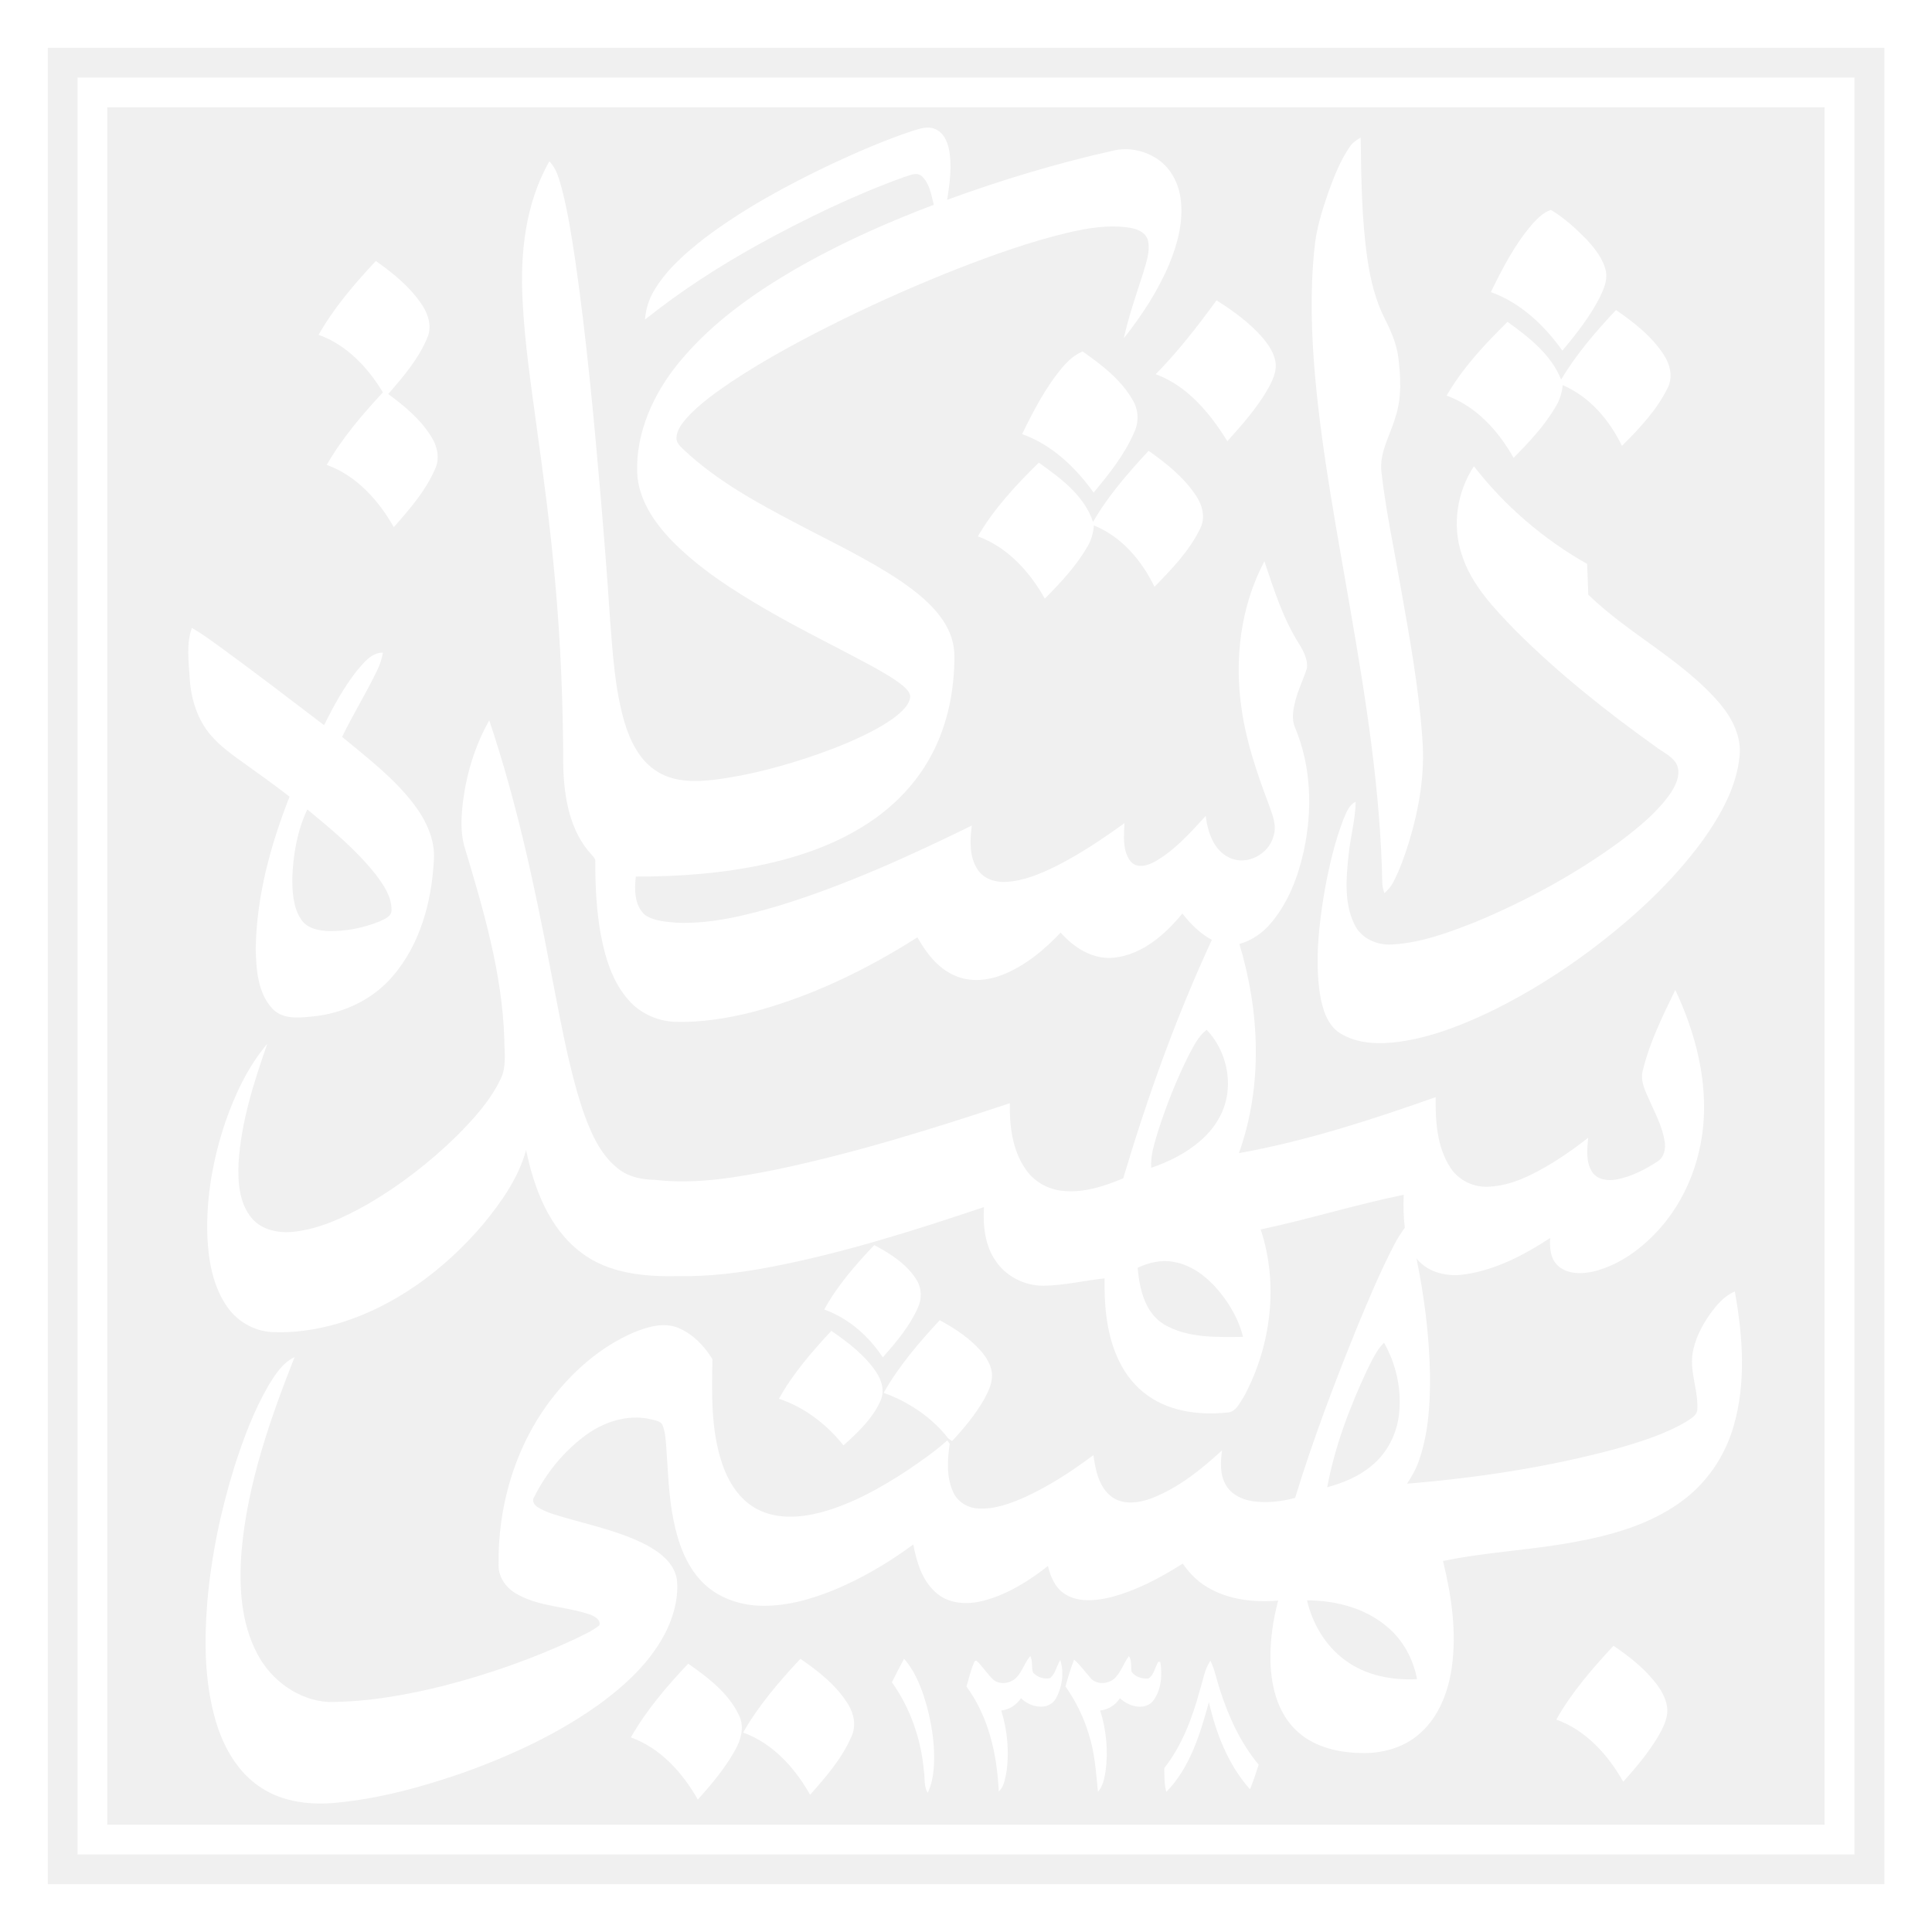
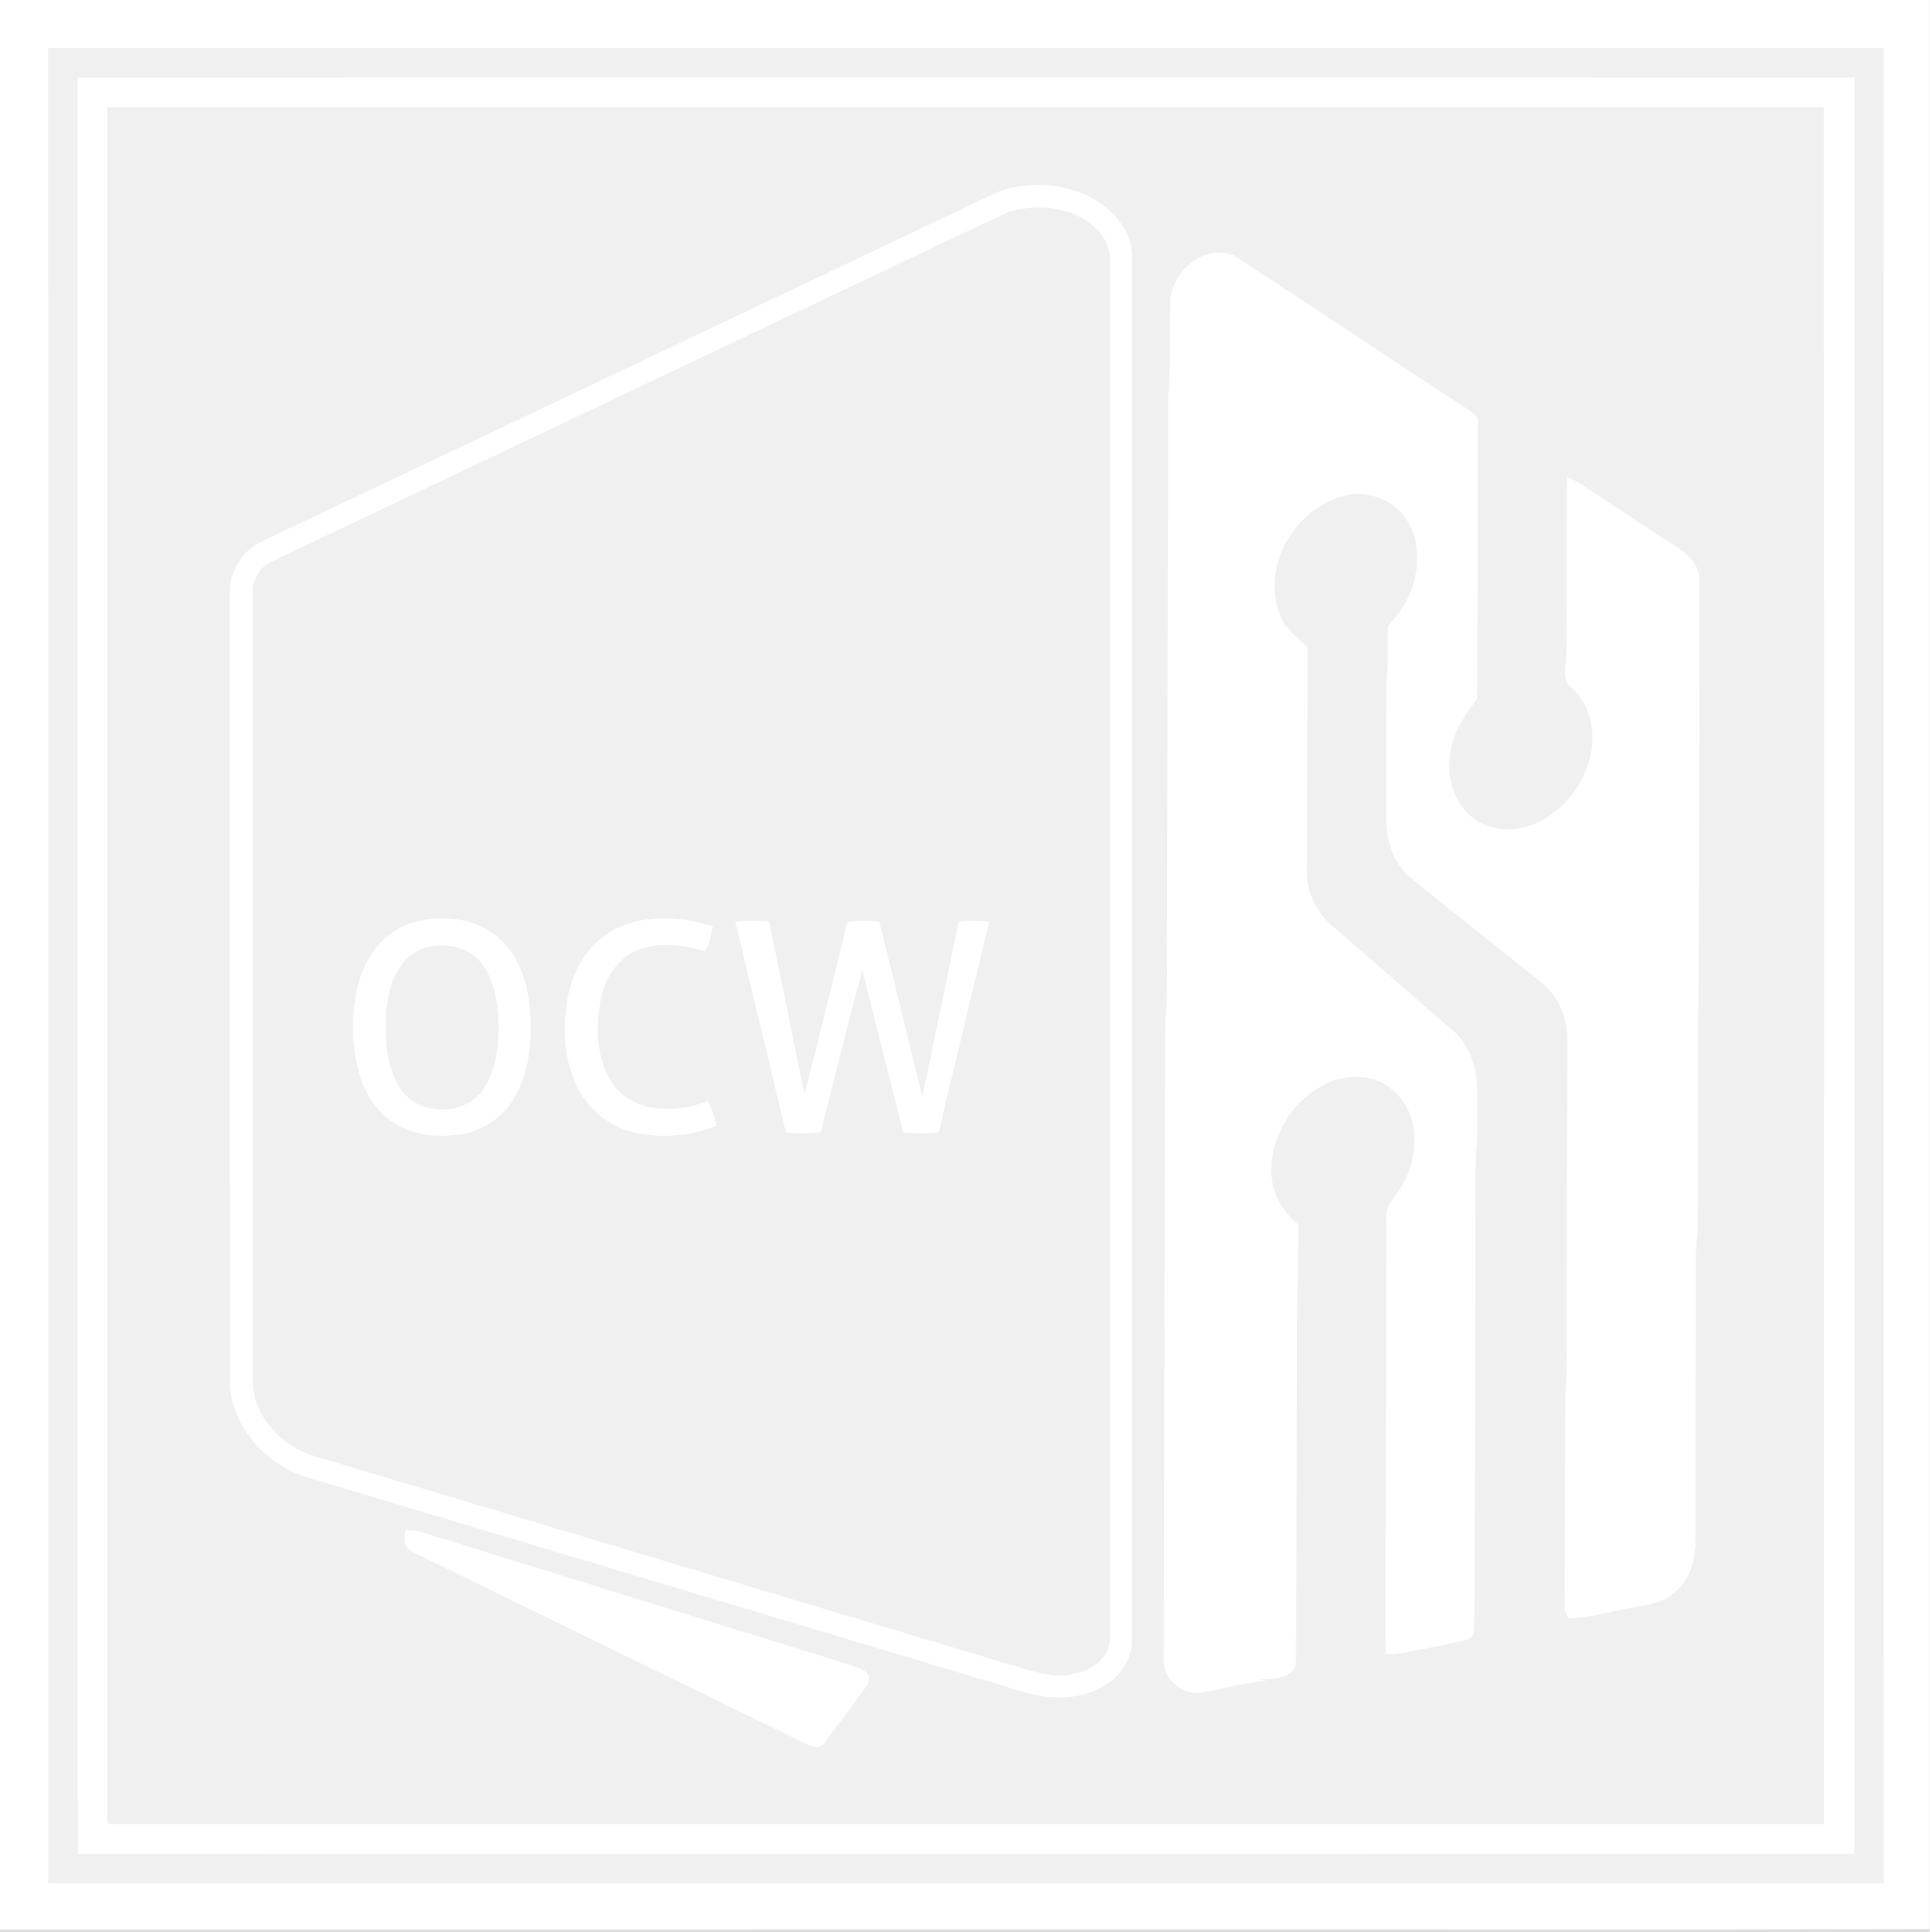
- <svg xmlns="http://www.w3.org/2000/svg" viewBox="0 0 1024 1024" version="1.1">
-   <g id="#ffff">
-     <path fill="#ffffff" opacity="1.00" d=" M 0.00 0.00 L 1024.00 0.00 L 1024.00 1024.00 L 0.00 1024.00 L 0.00 0.00 M 25.35 25.35 C 25.35 349.78 25.34 674.22 25.35 998.65 C 349.82 998.66 674.30 998.65 998.78 998.66 C 998.78 674.22 998.78 349.78 998.78 25.34 C 674.30 25.35 349.82 25.34 25.35 25.35 Z" />
-     <path fill="#ffffff" opacity="1.00" d=" M 41.09 41.09 C 355.03 41.09 668.97 41.09 982.91 41.09 C 982.91 355.03 982.91 668.97 982.91 982.91 C 668.97 982.91 355.03 982.91 41.09 982.91 C 41.08 668.97 41.09 355.03 41.09 41.09 M 56.84 56.84 C 56.83 360.28 56.83 663.72 56.84 967.16 C 360.24 967.17 663.63 967.17 967.03 967.16 C 967.04 663.72 967.04 360.28 967.03 56.84 C 663.63 56.83 360.24 56.83 56.84 56.84 Z" />
-     <path fill="#ffffff" opacity="1.00" d=" M 483.36 69.47 C 487.31 68.26 491.67 66.64 495.70 68.43 C 499.97 70.16 502.07 74.75 502.94 78.99 C 504.70 87.90 503.39 97.03 502.04 105.89 C 530.71 95.44 559.99 86.55 589.79 79.90 C 598.09 77.78 607.23 79.85 614.16 84.78 C 620.96 89.65 624.90 97.73 625.83 105.92 C 627.24 117.54 624.17 129.18 619.78 139.86 C 613.78 154.13 605.21 167.19 595.64 179.31 C 598.22 167.57 602.20 156.21 605.88 144.79 C 607.49 139.17 609.78 133.26 608.43 127.36 C 607.32 123.30 603.03 121.45 599.24 120.78 C 588.00 118.92 576.56 120.82 565.60 123.42 C 545.73 128.18 526.46 135.08 507.44 142.47 C 486.95 150.54 466.79 159.43 447.01 169.11 C 426.59 179.17 406.43 189.89 387.44 202.49 C 379.23 208.10 371.00 213.88 364.24 221.23 C 361.56 224.29 358.75 227.78 358.53 232.02 C 358.41 234.79 360.72 236.68 362.50 238.46 C 379.99 254.88 401.24 266.47 422.35 277.53 C 440.79 287.29 459.78 296.19 477.17 307.82 C 485.91 313.84 494.53 320.58 500.32 329.62 C 503.65 334.79 505.75 340.82 505.83 347.00 C 506.05 366.67 501.80 386.69 491.71 403.71 C 483.87 417.06 472.59 428.22 459.64 436.63 C 443.62 447.06 425.36 453.58 406.79 457.77 C 383.91 462.86 360.40 464.65 337.00 464.59 C 336.24 471.55 336.18 480.04 341.94 485.01 C 346.93 488.30 353.23 488.56 359.01 489.09 C 377.38 489.72 395.44 485.16 412.93 480.02 C 448.24 469.14 481.95 453.79 515.07 437.57 C 514.06 445.38 513.65 454.08 518.20 460.94 C 521.36 465.76 527.40 467.70 532.95 467.43 C 542.52 467.00 551.49 463.12 559.97 458.97 C 572.66 452.55 584.48 444.58 595.99 436.28 C 595.70 443.09 594.81 450.98 599.34 456.69 C 602.78 460.55 608.53 458.70 612.39 456.52 C 622.83 450.44 630.99 441.30 639.03 432.46 C 640.12 440.92 643.17 450.52 651.44 454.51 C 660.69 459.13 672.67 452.79 675.03 442.97 C 676.93 437.09 674.15 431.23 672.25 425.75 C 666.18 409.60 660.54 393.14 658.11 376.00 C 654.15 349.49 657.48 321.33 670.16 297.51 C 675.22 312.54 680.02 327.92 688.62 341.39 C 690.92 345.16 693.15 349.48 692.74 354.02 C 690.94 359.90 688.05 365.43 686.57 371.43 C 685.41 375.96 684.45 380.96 686.33 385.44 C 695.03 406.04 695.71 429.38 691.03 451.06 C 687.99 464.66 682.91 478.20 673.86 488.99 C 669.45 494.33 663.60 498.48 656.89 500.32 C 667.74 536.15 669.37 575.61 656.66 611.19 C 692.30 604.79 726.84 593.54 760.92 581.51 C 760.78 594.31 761.58 608.07 768.86 619.06 C 773.21 625.68 781.16 629.44 789.03 628.98 C 801.42 628.43 812.72 622.45 823.12 616.17 C 829.58 612.16 835.78 607.74 841.76 603.04 C 841.23 609.06 840.41 615.79 843.88 621.15 C 846.67 625.38 852.35 626.03 856.96 625.11 C 864.74 623.59 871.96 619.90 878.54 615.58 C 882.04 613.40 882.95 608.90 882.32 605.08 C 881.14 597.22 877.30 590.14 874.13 582.95 C 871.88 577.98 869.17 572.57 870.81 566.99 C 874.45 552.15 881.32 538.37 887.94 524.69 C 896.51 542.96 902.48 562.74 903.12 583.03 C 904.09 607.49 896.20 632.53 879.88 650.98 C 870.59 661.45 858.78 670.31 845.05 673.81 C 838.52 675.35 830.56 675.58 825.43 670.56 C 821.63 666.83 821.34 661.16 821.62 656.17 C 808.01 665.06 793.14 672.88 776.90 675.37 C 767.51 676.91 756.91 674.77 750.77 666.98 C 754.89 687.06 757.49 707.50 757.92 728.01 C 758.08 743.18 757.27 758.66 752.42 773.15 C 750.92 777.89 748.50 782.24 745.77 786.38 C 782.96 783.30 820.06 777.74 856.13 768.02 C 868.99 764.36 881.98 760.39 893.60 753.60 C 896.05 751.95 899.41 750.34 899.62 746.99 C 900.15 737.23 895.78 727.80 897.01 718.01 C 898.12 710.12 901.86 702.84 906.41 696.39 C 909.91 691.64 913.88 686.82 919.49 684.52 C 923.71 708.05 925.61 732.79 918.81 756.03 C 914.18 772.13 904.18 786.67 890.46 796.35 C 874.05 808.15 854.15 813.69 834.53 817.30 C 811.43 821.62 787.82 822.56 764.81 827.37 C 769.36 845.83 772.16 865.09 769.44 884.05 C 767.56 896.90 762.58 909.95 752.62 918.71 C 744.11 926.36 732.38 929.56 721.10 929.13 C 708.43 928.91 694.93 925.51 685.93 916.06 C 676.49 906.30 673.46 892.19 673.34 879.02 C 673.26 868.66 674.80 858.34 677.45 848.35 C 664.61 849.44 651.02 847.92 639.80 841.17 C 634.58 838.11 630.32 833.69 626.89 828.75 C 614.74 836.42 601.82 843.34 587.78 846.79 C 580.09 848.53 571.26 849.30 564.33 844.81 C 559.22 841.56 556.79 835.68 555.43 830.03 C 545.16 838.07 533.78 845.19 521.05 848.47 C 513.04 850.51 503.73 850.25 497.02 844.91 C 488.98 838.60 485.91 828.25 484.05 818.62 C 470.97 828.25 456.86 836.59 441.84 842.81 C 429.23 847.93 415.71 851.66 401.99 851.03 C 390.86 850.53 379.62 846.31 371.85 838.15 C 363.54 829.42 359.40 817.66 357.04 806.05 C 354.34 792.83 354.04 779.30 353.07 765.88 C 352.72 762.46 352.56 758.95 351.29 755.72 C 350.39 753.00 347.12 752.89 344.80 752.21 C 332.35 749.36 319.37 753.83 309.45 761.40 C 298.42 769.82 289.40 780.92 283.19 793.31 C 281.68 795.43 283.11 797.76 285.09 798.89 C 289.91 801.89 295.53 803.20 300.92 804.82 C 314.91 808.81 329.31 812.01 342.32 818.73 C 349.59 822.57 357.18 828.26 358.73 836.87 C 359.78 846.03 357.39 855.33 353.56 863.62 C 346.10 879.22 333.32 891.52 319.67 901.78 C 297.04 918.45 271.26 930.40 244.87 939.79 C 223.23 947.26 200.94 953.35 178.09 955.50 C 164.51 956.82 150.04 955.17 138.42 947.53 C 125.90 939.48 118.28 925.75 114.22 911.76 C 108.43 891.59 108.20 870.30 109.83 849.53 C 111.94 824.95 116.97 800.64 124.34 777.10 C 129.06 762.38 134.52 747.77 142.29 734.35 C 145.84 728.52 149.75 722.35 156.12 719.29 C 143.11 752.33 131.19 786.38 128.04 821.98 C 126.60 840.41 127.56 859.93 136.38 876.59 C 143.66 890.55 158.06 901.09 173.98 902.10 C 194.58 902.10 215.02 898.51 234.96 893.55 C 258.89 887.41 282.32 879.19 304.72 868.75 C 309.11 866.49 313.82 864.63 317.64 861.46 C 318.68 858.76 315.25 856.72 313.07 855.86 C 300.30 851.38 285.98 851.73 273.99 844.90 C 268.60 841.94 264.37 836.40 264.26 830.09 C 263.67 798.56 273.01 766.53 292.36 741.42 C 303.90 726.49 318.64 713.59 336.11 706.14 C 343.37 703.21 351.72 700.72 359.36 703.75 C 367.12 706.95 373.32 713.32 377.60 720.42 C 377.29 738.71 376.74 757.54 382.57 775.16 C 385.80 785.12 391.74 794.87 401.27 799.85 C 411.59 805.32 423.93 804.50 434.90 801.65 C 451.59 797.17 466.83 788.60 481.18 779.17 C 488.37 774.23 495.62 769.29 502.09 763.42 C 502.52 764.02 502.94 764.64 503.36 765.28 C 502.11 773.70 501.57 782.82 505.17 790.77 C 507.42 795.82 512.60 799.15 518.07 799.50 C 526.90 800.16 535.45 796.94 543.40 793.45 C 556.27 787.52 568.22 779.74 579.52 771.24 C 580.63 779.10 582.36 787.92 588.95 793.14 C 595.05 797.85 603.47 796.66 610.24 794.16 C 624.47 788.68 636.59 778.96 647.70 768.72 C 646.90 774.88 646.46 781.65 649.80 787.19 C 652.64 792.12 658.19 794.74 663.63 795.62 C 671.24 796.80 679.04 795.88 686.44 793.91 C 695.84 763.18 707.26 733.09 719.34 703.32 C 725.40 688.66 731.57 674.01 738.87 659.90 C 740.52 656.70 742.45 653.65 744.57 650.74 C 743.88 644.93 743.74 639.08 744.01 633.25 C 718.53 638.45 693.64 646.24 668.19 651.64 C 677.76 680.47 673.75 712.98 659.63 739.63 C 657.27 743.20 655.18 748.71 650.12 748.69 C 634.83 750.28 618.15 747.91 605.95 737.87 C 593.73 728.01 588.17 712.29 586.35 697.14 C 585.51 690.65 585.38 684.09 585.44 677.55 C 574.61 678.72 563.92 681.35 552.99 681.46 C 543.14 681.52 533.32 676.59 527.78 668.39 C 522.00 660.11 520.91 649.60 521.53 639.77 C 484.55 652.19 447.25 664.06 408.89 671.45 C 392.45 674.62 375.75 676.68 358.99 676.38 C 341.42 676.73 322.49 674.96 308.06 663.91 C 290.97 651.02 283.05 629.82 278.84 609.54 C 274.79 624.42 265.64 637.25 255.97 649.00 C 235.44 673.13 208.77 692.93 178.08 701.80 C 167.04 704.87 155.51 706.61 144.03 706.02 C 134.58 705.48 125.66 700.31 120.33 692.52 C 112.76 681.60 110.43 668.00 109.89 654.97 C 109.22 634.49 112.93 614.00 119.47 594.63 C 124.62 579.79 131.49 565.29 141.67 553.20 C 134.59 573.56 127.85 594.40 126.46 616.05 C 126.00 626.17 126.62 637.45 133.38 645.60 C 138.77 652.06 147.83 653.72 155.82 652.85 C 169.42 651.33 182.03 645.41 193.85 638.82 C 211.44 628.73 227.61 616.23 242.10 602.06 C 250.97 593.09 259.74 583.59 265.23 572.10 C 268.58 565.57 267.34 558.06 267.30 551.02 C 266.24 515.73 256.07 481.62 245.97 448.06 C 243.96 440.49 244.51 432.54 245.38 424.85 C 247.33 409.82 251.81 395.03 259.31 381.82 C 273.68 424.52 283.20 468.65 291.59 512.86 C 296.59 537.85 300.68 563.15 308.56 587.45 C 312.62 599.15 317.56 611.48 327.58 619.39 C 333.06 623.84 340.21 625.23 347.11 625.34 C 368.84 627.91 390.63 624.03 411.89 619.80 C 453.75 610.97 494.65 598.18 535.23 584.73 C 535.00 596.70 536.54 609.41 543.46 619.53 C 547.85 626.08 555.23 630.39 563.06 631.16 C 574.21 632.39 585.19 628.80 595.34 624.52 C 608.17 581.44 623.37 538.96 642.30 498.16 C 636.08 494.77 630.99 489.73 626.69 484.17 C 617.58 495.25 605.70 505.77 590.91 507.54 C 579.67 508.93 569.28 502.47 562.17 494.28 C 553.48 503.47 543.46 511.81 531.61 516.55 C 523.57 519.76 514.18 520.71 506.10 517.10 C 497.11 513.24 490.90 505.12 486.24 496.81 C 459.13 514.05 429.79 528.27 398.63 536.45 C 385.35 539.78 371.67 541.98 357.95 541.61 C 348.53 541.30 339.29 537.12 333.08 529.99 C 324.72 520.52 320.88 508.04 318.53 495.87 C 316.13 483.03 315.51 469.94 315.51 456.92 C 315.77 455.36 314.64 454.25 313.72 453.19 C 301.95 440.60 298.92 422.56 298.54 405.94 C 298.47 373.11 297.17 340.28 294.18 307.59 C 291.72 279.66 288.00 251.88 284.15 224.12 C 281.28 202.80 278.10 181.47 277.02 159.96 C 275.57 134.55 278.38 107.99 291.16 85.51 C 295.02 89.37 296.31 94.82 297.76 99.90 C 300.91 112.07 302.85 124.51 304.74 136.92 C 310.75 178.29 314.60 219.94 318.23 261.58 C 320.11 283.72 321.89 305.86 323.32 328.04 C 324.78 346.47 325.84 365.17 331.06 383.01 C 334.15 393.18 339.31 403.62 348.78 409.21 C 357.77 414.65 368.76 414.45 378.85 413.24 C 397.58 410.89 415.88 405.86 433.68 399.68 C 444.44 395.85 455.07 391.54 465.08 386.01 C 469.84 383.31 474.56 380.38 478.45 376.49 C 480.41 374.43 482.36 371.95 482.44 368.97 C 482.14 366.62 480.23 364.95 478.57 363.47 C 473.49 359.33 467.70 356.17 462.00 352.99 C 443.36 342.91 424.29 333.64 405.96 323.00 C 388.05 312.54 370.30 301.22 355.78 286.26 C 346.57 276.61 338.46 264.63 337.74 250.91 C 336.87 229.24 346.42 208.45 359.98 192.00 C 378.12 169.96 402.05 153.57 426.74 139.69 C 448.59 127.51 471.54 117.41 494.91 108.54 C 493.59 103.26 492.74 97.25 488.56 93.36 C 485.74 90.95 481.99 93.08 478.97 93.91 C 452.24 103.58 426.59 116.06 401.70 129.74 C 380.76 141.37 360.58 154.42 341.85 169.37 C 342.27 163.87 343.92 158.49 346.81 153.78 C 353.43 142.72 363.33 134.14 373.38 126.29 C 394.05 110.66 416.97 98.28 440.31 87.15 C 454.38 80.60 468.63 74.38 483.36 69.47 M 629.84 559.73 C 623.43 572.59 618.13 586.00 613.75 599.69 C 611.92 605.96 609.70 612.33 610.18 618.96 C 619.70 615.72 628.90 611.08 636.50 604.42 C 643.12 598.62 648.25 590.88 650.04 582.19 C 652.70 569.32 648.60 555.31 639.55 545.81 C 634.97 549.36 632.49 554.74 629.84 559.73 M 602.97 671.94 C 603.95 683.04 606.74 695.76 617.01 701.98 C 629.57 709.33 644.78 708.70 658.83 708.58 C 656.69 699.72 652.05 691.64 646.34 684.61 C 640.11 677.06 631.85 670.46 621.97 668.81 C 615.48 667.59 608.86 669.21 602.97 671.94 M 724.47 726.38 C 715.26 746.14 707.43 766.77 703.46 788.27 C 711.89 785.97 720.21 782.59 726.95 776.90 C 735.05 770.30 740.18 760.42 741.45 750.09 C 743.05 736.89 740.14 723.22 733.56 711.69 C 729.39 715.79 727.08 721.25 724.47 726.38 M 692.75 848.22 C 695.63 860.69 702.60 872.41 713.02 880.01 C 723.87 888.06 737.79 890.66 751.06 890.00 C 749.10 879.45 743.77 869.50 735.56 862.52 C 723.86 852.33 708.00 848.26 692.75 848.22 Z" />
-     <path fill="#ffffff" opacity="1.00" d=" M 715.17 78.13 C 716.61 75.83 718.84 74.22 721.19 72.94 C 721.49 94.64 721.67 116.43 724.86 137.94 C 726.44 148.64 729.08 159.28 733.97 168.97 C 737.32 175.55 740.32 182.44 741.19 189.85 C 742.44 200.12 742.95 210.81 739.70 220.78 C 736.94 230.59 730.85 239.90 732.23 250.48 C 734.52 270.65 738.82 290.52 742.27 310.52 C 747.05 337.50 752.04 364.53 753.90 391.90 C 755.31 410.20 752.17 428.53 746.87 446.01 C 744.61 453.35 742.05 460.64 738.51 467.47 C 737.39 469.80 735.61 471.70 733.74 473.43 C 733.20 471.67 732.68 469.89 732.64 468.05 C 731.70 418.88 723.89 370.20 715.50 321.85 C 708.57 281.38 700.80 240.98 697.07 200.05 C 695.07 177.49 694.32 154.71 696.63 132.14 C 697.52 121.80 700.66 111.84 704.00 102.08 C 707.01 93.81 710.21 85.47 715.17 78.13 Z" />
-     <path fill="#ffffff" opacity="1.00" d=" M 812.42 118.47 C 815.15 115.57 818.10 112.51 822.00 111.27 C 829.09 115.44 835.25 121.15 841.01 127.01 C 845.46 131.92 849.91 137.39 851.22 144.07 C 852.03 148.89 849.86 153.55 847.82 157.78 C 842.57 167.99 835.43 177.07 828.08 185.83 C 818.53 172.42 805.92 160.44 790.18 154.82 C 796.44 142.07 803.02 129.23 812.42 118.47 Z" />
-     <path fill="#ffffff" opacity="1.00" d=" M 168.86 177.46 C 177.01 163.03 187.95 150.42 199.19 138.33 C 208.54 144.90 217.67 152.31 223.94 162.00 C 227.19 166.98 229.00 173.45 226.44 179.11 C 221.76 190.36 213.67 199.74 205.77 208.85 C 214.58 215.33 223.28 222.53 228.94 232.05 C 231.94 236.96 233.15 243.25 230.59 248.61 C 225.54 260.26 217.04 269.96 208.72 279.39 C 200.65 265.17 188.92 252.06 173.18 246.41 C 181.27 232.29 191.91 219.85 202.94 207.97 C 194.98 194.76 183.69 182.73 168.86 177.46 Z" />
-     <path fill="#ffffff" opacity="1.00" d=" M 612.56 198.33 C 624.43 186.27 634.81 172.84 644.78 159.20 C 653.63 164.77 662.23 171.00 669.14 178.92 C 672.55 182.95 675.72 187.63 676.18 193.04 C 676.43 197.46 674.45 201.59 672.43 205.40 C 666.57 215.91 658.51 224.95 650.51 233.85 C 641.36 219.01 629.38 204.55 612.56 198.33 Z" />
-     <path fill="#ffffff" opacity="1.00" d=" M 827.43 201.20 C 835.46 187.70 845.80 175.74 856.50 164.32 C 866.06 170.90 875.53 178.25 881.89 188.13 C 885.26 193.26 886.84 200.05 883.83 205.73 C 878.04 217.49 868.86 227.16 859.66 236.33 C 853.05 222.63 842.51 210.21 828.28 204.15 C 827.87 207.95 826.84 211.68 824.88 214.97 C 818.92 225.38 810.61 234.17 802.24 242.67 C 794.22 228.42 782.45 215.35 766.74 209.68 C 775.24 194.96 786.98 182.46 799.01 170.59 C 810.30 178.72 822.14 187.86 827.43 201.20 Z" />
-     <path fill="#ffffff" opacity="1.00" d=" M 563.36 194.42 C 566.24 191.03 569.65 188.02 573.80 186.29 C 584.00 193.46 594.40 201.33 600.57 212.43 C 603.52 217.52 603.66 223.86 601.15 229.15 C 596.03 241.02 587.83 251.22 579.64 261.10 C 570.09 247.69 557.48 235.70 541.73 230.08 C 547.85 217.60 554.29 205.06 563.36 194.42 Z" />
-     <path fill="#ffffff" opacity="1.00" d=" M 579.33 276.64 C 587.31 262.76 597.95 250.63 608.80 238.94 C 618.29 245.65 627.65 253.11 634.06 262.95 C 637.39 267.93 639.02 274.55 636.12 280.12 C 630.41 292.03 621.03 301.66 611.90 311.01 C 605.16 297.10 594.43 284.36 579.80 278.49 C 579.46 282.32 578.51 286.11 576.52 289.43 C 570.56 299.91 562.20 308.76 553.79 317.29 C 545.77 303.05 534.00 289.95 518.28 284.31 C 526.80 269.60 538.51 257.07 550.58 245.22 C 562.13 253.41 574.68 262.63 579.33 276.64 Z" />
-     <path fill="#ffffff" opacity="1.00" d=" M 774.64 293.55 C 769.59 278.10 772.32 260.64 781.20 247.12 C 797.50 268.13 818.06 285.82 841.21 298.89 C 841.42 304.32 841.66 309.76 841.82 315.20 C 863.59 336.34 891.95 349.84 911.76 373.13 C 918.17 380.87 923.21 390.69 921.98 401.02 C 920.33 417.22 912.08 431.84 902.85 444.92 C 886.15 467.92 864.88 487.24 842.20 504.22 C 826.41 515.92 809.69 526.40 792.08 535.13 C 776.21 542.87 759.54 549.56 741.98 552.12 C 731.38 553.55 719.77 553.48 710.38 547.71 C 703.23 543.23 700.86 534.40 699.54 526.59 C 696.97 508.79 698.99 490.69 701.91 473.06 C 704.29 459.85 707.25 446.65 712.10 434.10 C 713.60 430.70 714.88 426.66 718.54 424.98 C 718.36 434.61 715.65 443.97 714.74 453.54 C 713.47 465.65 712.38 478.74 717.90 490.02 C 721.47 497.46 729.98 501.17 737.95 500.59 C 753.43 499.71 768.15 494.14 782.44 488.51 C 809.39 477.25 835.26 463.14 858.84 445.86 C 868.58 438.43 878.37 430.59 885.41 420.43 C 888.41 415.90 891.24 409.84 888.42 404.57 C 885.83 400.48 881.13 398.56 877.43 395.68 C 851.39 377.07 826.23 357.06 803.52 334.45 C 791.92 322.46 779.69 309.88 774.64 293.55 Z" />
-     <path fill="#ffffff" opacity="1.00" d=" M 100.58 360.06 C 100.11 351.03 98.55 341.53 101.70 332.82 C 106.83 335.74 111.58 339.24 116.36 342.69 C 135.05 356.30 153.40 370.36 171.78 384.37 C 176.78 374.23 182.25 364.23 189.28 355.34 C 192.89 351.19 196.86 345.84 202.94 345.92 C 202.39 349.33 201.26 352.63 199.71 355.72 C 193.99 367.54 187.05 378.73 181.33 390.56 C 194.59 401.58 208.54 412.15 219.11 425.93 C 225.68 434.50 230.79 444.95 229.95 456.02 C 228.81 477.85 222.75 500.42 208.26 517.29 C 197.53 529.96 181.47 537.39 165.06 538.81 C 158.06 539.50 149.70 540.29 144.40 534.64 C 136.60 526.23 135.80 513.93 135.54 503.03 C 135.91 475.24 143.34 447.98 153.47 422.26 C 145.83 416.28 137.91 410.67 130.03 405.02 C 123.52 400.33 116.83 395.68 111.59 389.52 C 104.65 381.34 101.31 370.64 100.58 360.06 M 154.94 464.99 C 154.89 472.62 155.28 480.87 159.66 487.42 C 162.78 492.06 168.76 493.27 173.99 493.49 C 183.31 493.69 192.68 491.84 201.31 488.32 C 203.96 487.05 207.83 485.64 207.51 482.01 C 207.48 475.06 203.29 469.05 199.30 463.69 C 188.86 450.48 175.83 439.66 162.88 429.01 C 157.59 440.22 155.41 452.68 154.94 464.99 Z" />
-     <path fill="#ffffff" opacity="1.00" d=" M 463.38 659.93 C 471.89 664.47 480.54 669.89 485.74 678.27 C 488.62 682.76 488.69 688.59 486.40 693.35 C 482.00 703.15 474.94 711.44 467.91 719.44 C 460.42 708.12 449.74 698.69 436.86 694.06 C 443.84 681.37 453.43 670.36 463.38 659.93 Z" />
-     <path fill="#ffffff" opacity="1.00" d=" M 468.35 738.23 C 476.38 724.07 487.03 711.61 498.07 699.74 C 506.07 704.09 513.86 709.18 519.92 716.07 C 523.01 719.67 525.69 724.06 525.80 728.95 C 525.83 733.50 523.76 737.71 521.63 741.62 C 516.98 749.73 510.98 757.00 504.61 763.82 C 504.10 763.45 503.08 762.72 502.57 762.36 C 493.89 751.18 481.60 743.01 468.35 738.23 Z" />
-     <path fill="#ffffff" opacity="1.00" d=" M 412.85 741.36 C 420.25 728.06 430.32 716.47 440.63 705.37 C 449.38 711.42 458.11 718.01 464.18 726.90 C 467.33 731.42 469.13 737.45 466.57 742.68 C 462.32 752.08 454.61 759.31 447.05 766.07 C 438.20 754.92 426.43 745.89 412.85 741.36 Z" />
-     <path fill="#ffffff" opacity="1.00" d=" M 824.88 911.42 C 832.98 896.96 843.97 884.39 855.18 872.29 C 863.72 878.05 871.95 884.58 878.20 892.85 C 881.59 897.43 884.43 903.05 883.55 908.92 C 882.81 913.42 880.54 917.47 878.25 921.35 C 873.15 929.65 866.86 937.14 860.35 944.36 C 852.33 930.14 840.60 917.04 824.88 911.42 Z" />
-     <path fill="#ffffff" opacity="1.00" d=" M 424.23 879.21 C 433.86 885.83 443.39 893.30 449.57 903.41 C 452.64 908.35 453.83 914.69 451.40 920.15 C 446.38 931.95 437.78 941.75 429.38 951.27 C 421.35 937.04 409.59 923.94 393.87 918.30 C 402.07 903.91 412.95 891.26 424.23 879.21 Z" />
-     <path fill="#ffffff" opacity="1.00" d=" M 538.97 888.89 C 541.93 885.57 543.17 881.12 546.06 877.74 C 547.52 880.45 546.55 883.67 547.54 886.46 C 549.65 888.95 553.46 890.19 556.60 889.41 C 559.46 887.01 560.02 882.93 561.98 879.87 C 564.12 886.56 562.97 894.33 559.54 900.42 C 555.45 907.02 545.84 904.87 541.15 900.08 C 538.74 903.68 535.02 906.12 530.68 906.61 C 533.99 917.29 535.05 928.74 533.34 939.81 C 532.59 943.21 532.11 947.07 529.36 949.54 C 528.48 929.98 524.06 909.94 512.25 893.91 C 513.57 889.39 514.62 884.76 516.58 880.47 C 516.81 880.40 517.29 880.24 517.53 880.16 C 520.91 883.27 523.25 887.32 526.64 890.42 C 530.29 893.23 535.97 892.22 538.97 888.89 Z" />
-     <path fill="#ffffff" opacity="1.00" d=" M 591.18 889.15 C 594.32 885.87 595.61 881.33 598.36 877.77 C 599.97 880.21 599.33 883.18 599.71 885.93 C 601.51 888.87 605.41 889.86 608.67 889.64 C 611.77 887.74 612.12 883.63 613.95 880.74 L 614.99 880.88 C 616.17 887.93 615.49 896.11 610.87 901.87 C 606.09 906.84 598.04 904.29 593.59 900.11 C 591.21 903.73 587.46 906.13 583.13 906.60 C 586.41 917.01 587.45 928.18 585.94 939.01 C 585.30 942.76 584.57 946.75 581.94 949.69 C 580.88 939.36 580.28 928.87 577.00 918.93 C 574.32 909.97 570.11 901.51 564.73 893.88 C 566.03 889.06 567.46 884.28 569.30 879.64 C 572.54 882.45 575.00 885.98 577.83 889.17 C 581.06 893.26 587.77 892.75 591.18 889.15 Z" />
-     <path fill="#ffffff" opacity="1.00" d=" M 472.72 891.65 C 474.84 887.48 476.92 883.28 479.19 879.19 C 484.19 884.86 487.25 891.93 489.67 899.02 C 493.63 911.50 495.89 924.70 494.85 937.81 C 494.45 942.07 493.60 946.32 491.71 950.19 C 489.55 946.83 490.33 942.66 489.72 938.91 C 488.26 922.02 482.61 905.49 472.72 891.65 Z" />
-     <path fill="#ffffff" opacity="1.00" d=" M 635.88 896.05 C 637.66 890.74 638.29 884.90 641.58 880.23 C 643.86 885.05 644.86 890.33 646.52 895.38 C 651.07 909.71 657.44 923.69 667.12 935.32 C 665.72 939.71 664.28 944.10 662.53 948.37 C 650.99 935.44 644.57 918.84 640.74 902.15 C 636.11 919.10 630.75 936.87 618.15 949.77 C 617.06 945.64 617.16 941.35 617.09 937.13 C 626.48 925.12 631.94 910.64 635.88 896.05 Z" />
-     <path fill="#ffffff" opacity="1.00" d=" M 334.36 920.86 C 342.57 906.46 353.42 893.77 364.76 881.77 C 375.23 889.14 386.16 897.33 391.73 909.23 C 394.90 915.77 392.41 923.12 388.87 928.94 C 383.62 938.00 376.84 946.07 369.85 953.83 C 361.84 939.59 350.07 926.51 334.36 920.86 Z" />
+ <svg xmlns="http://www.w3.org/2000/svg" width="690pt" height="691pt" viewBox="0 0 690 691" version="1.1">
+   <g id="#ffffffff">
+     <path fill="#ffffff" opacity="1.00" d=" M 0.00 0.00 L 690.00 0.00 L 690.00 690.00 C 594.00 690.25 498.00 690.03 402.00 690.10 C 268.00 690.11 134.00 690.09 0.00 690.12 L 0.00 0.00 M 17.23 17.20 C 17.28 235.99 17.26 454.78 17.25 673.57 C 236.04 673.55 454.84 673.56 673.64 673.56 C 673.61 454.77 673.60 235.99 673.64 17.20 C 454.84 17.18 236.04 17.17 17.23 17.20 Z" />
+     <path fill="#ffffff" opacity="1.00" d=" M 27.76 27.73 C 239.55 27.70 451.34 27.70 663.13 27.73 C 663.15 239.51 663.15 451.30 663.13 663.08 C 451.34 663.12 239.56 663.10 27.78 663.09 C 27.74 451.30 27.78 239.51 27.76 27.73 M 38.36 38.40 C 38.42 242.86 38.35 447.33 38.39 651.79 L 38.96 652.42 C 243.40 652.45 447.85 652.44 652.29 652.42 C 652.24 447.74 652.40 243.05 652.21 38.37 C 447.59 38.45 242.98 38.38 38.36 38.40 Z" />
+     <path fill="#ffffff" opacity="1.00" d=" M 363.42 66.79 C 373.18 65.29 383.71 66.42 392.17 71.83 C 399.36 76.31 405.50 84.13 404.79 93.02 C 404.79 257.34 404.81 421.66 404.78 585.98 C 405.14 591.92 401.85 597.62 397.35 601.30 C 388.47 608.07 376.31 608.34 365.99 605.12 C 280.51 579.54 195.06 553.89 109.60 528.27 C 95.34 524.05 83.67 511.01 82.17 496.09 C 82.10 401.37 82.18 306.65 82.13 211.93 C 81.84 207.39 83.94 203.09 86.44 199.44 C 89.85 194.75 95.48 192.80 100.48 190.38 C 182.73 151.33 264.99 112.30 347.21 73.20 C 352.52 70.84 357.56 67.64 363.42 66.79 M 361.38 75.53 C 337.52 86.48 313.91 98.02 290.14 109.19 C 225.95 139.69 161.74 170.16 97.55 200.65 C 93.12 202.50 90.10 207.15 90.41 211.97 C 90.51 306.32 90.40 400.67 90.43 495.01 C 90.99 507.21 100.93 517.31 112.24 520.74 C 197.60 546.28 282.93 571.92 368.29 597.48 C 373.86 598.95 379.81 600.15 385.45 598.28 C 391.53 596.97 397.58 591.71 396.82 584.99 C 396.82 420.99 396.83 257.00 396.81 93.00 C 397.38 87.45 393.58 82.72 389.38 79.60 C 381.41 73.79 370.66 73.07 361.38 75.53 Z" />
+     <path fill="#ffffff" opacity="1.00" d=" M 418.48 107.56 C 419.19 96.97 430.94 86.78 441.46 91.52 C 469.51 109.78 497.36 128.37 525.35 146.73 C 526.75 147.79 528.80 148.82 528.49 150.92 C 528.38 183.91 528.49 216.91 528.24 249.90 C 524.51 254.97 520.58 260.18 519.28 266.49 C 516.78 275.31 518.85 285.88 526.01 291.98 C 530.62 295.98 536.97 297.28 542.92 296.44 C 554.28 294.22 563.69 285.33 567.44 274.50 C 571.19 265.03 569.94 253.04 562.02 246.03 C 559.29 244.25 559.68 240.82 559.79 238.00 C 560.54 230.69 560.10 223.33 560.22 216.00 C 560.33 200.87 560.07 185.74 560.43 170.62 C 562.93 171.60 565.19 173.05 567.41 174.53 C 577.56 181.05 587.53 187.82 597.62 194.42 C 602.44 197.06 607.44 201.09 607.80 207.00 C 607.78 283.66 607.21 360.33 607.14 437.00 C 607.40 440.68 606.36 444.28 606.49 447.95 C 606.32 481.30 606.34 514.65 606.29 548.00 C 606.74 555.58 605.31 564.04 599.24 569.24 C 594.63 573.84 587.86 574.09 581.86 575.34 C 574.84 576.53 567.96 578.87 560.77 578.76 C 560.04 577.26 559.22 575.73 559.44 574.01 C 559.68 548.34 559.71 522.66 559.81 497.00 C 560.43 491.35 560.16 485.67 560.22 480.00 C 560.20 444.01 560.45 408.01 560.50 372.01 C 560.64 364.32 557.44 356.49 551.44 351.57 C 535.87 339.13 520.27 326.74 504.75 314.26 C 498.42 309.20 495.78 300.89 495.67 293.04 C 495.73 276.35 495.68 259.67 495.78 242.99 C 496.60 237.07 496.12 231.09 496.32 225.15 C 496.17 223.54 497.58 222.55 498.44 221.41 C 503.72 215.24 507.13 207.23 506.67 199.01 C 507.02 190.90 502.63 182.42 495.15 178.91 C 490.83 176.94 485.84 175.73 481.21 177.34 C 463.43 181.22 451.05 202.19 457.49 219.46 C 459.19 224.67 463.86 227.78 467.55 231.40 C 467.60 257.92 467.34 284.45 467.34 310.98 C 466.99 319.24 471.15 327.35 477.74 332.27 C 491.67 344.34 505.57 356.45 519.49 368.52 C 525.65 373.81 528.15 382.12 528.35 390.00 C 528.31 396.00 528.34 402.01 528.26 408.01 C 527.30 415.63 527.86 423.34 527.65 431.00 C 527.52 481.67 527.46 532.34 527.22 583.00 C 527.22 584.60 526.05 586.23 524.45 586.54 C 516.71 588.41 508.85 589.72 501.04 591.28 C 499.22 591.69 497.35 591.68 495.51 591.60 C 495.36 539.72 495.82 487.82 495.76 435.94 C 495.19 430.26 500.40 426.97 502.33 422.19 C 505.56 416.06 506.47 408.86 505.26 402.07 C 503.73 394.54 498.00 387.89 490.54 385.76 C 484.42 384.45 477.88 385.34 472.46 388.54 C 461.30 394.63 454.14 407.38 454.64 420.06 C 454.98 427.14 458.88 433.56 464.30 437.98 C 464.42 453.66 463.64 469.31 463.78 485.00 C 463.73 521.67 463.62 558.34 463.41 595.01 C 462.27 600.88 454.69 600.38 450.06 600.67 C 451.03 600.83 452.00 601.01 452.97 601.20 C 444.86 601.78 437.01 604.18 429.01 605.46 C 422.21 606.22 415.41 599.92 416.19 592.99 C 416.30 516.99 416.47 440.99 416.72 364.99 C 417.78 353.37 417.10 341.66 417.32 330.00 C 417.46 267.33 417.71 204.66 417.75 141.99 C 418.84 130.55 417.93 119.02 418.48 107.56 Z" />
+     <path fill="#ffffff" opacity="1.00" d=" M 148.46 329.69 C 158.79 327.10 171.04 328.33 178.96 336.06 C 186.16 342.60 188.85 352.54 189.60 361.93 C 190.24 372.43 189.35 383.59 183.85 392.83 C 179.53 400.22 171.49 405.10 163.02 405.94 C 153.74 407.15 143.47 405.15 136.67 398.33 C 129.20 391.00 126.73 380.17 126.28 370.06 C 126.01 360.30 127.27 350.00 132.60 341.60 C 136.12 335.80 141.94 331.49 148.46 329.69 M 153.42 338.63 C 148.84 339.56 144.87 342.61 142.51 346.61 C 138.70 353.01 137.83 360.68 137.98 368.00 C 137.90 375.45 139.07 383.34 143.38 389.60 C 149.85 399.25 166.19 399.27 172.73 389.66 C 177.67 382.53 178.44 373.46 178.24 365.03 C 177.88 357.29 176.46 348.91 170.94 343.07 C 166.45 338.47 159.51 337.41 153.42 338.63 Z" />
+     <path fill="#ffffff" opacity="1.00" d=" M 218.29 333.29 C 229.29 326.73 243.16 327.54 254.95 331.38 C 254.13 334.28 254.03 337.93 251.89 340.12 C 243.91 337.86 235.00 336.70 227.19 340.18 C 220.08 343.45 215.86 350.90 214.64 358.39 C 213.05 367.81 213.30 378.21 218.39 386.59 C 222.26 392.95 229.69 396.48 237.01 396.51 C 242.53 396.82 248.06 395.81 253.16 393.71 C 254.53 396.58 255.58 399.60 256.11 402.74 C 246.65 406.43 236.00 407.39 226.13 404.86 C 217.58 402.68 210.15 396.63 206.34 388.66 C 201.75 379.13 201.13 368.09 202.82 357.77 C 204.42 348.02 209.59 338.39 218.29 333.29 Z" />
+     <path fill="#ffffff" opacity="1.00" d=" M 262.95 329.74 C 266.94 329.22 270.96 329.22 274.96 329.63 C 279.35 350.15 283.41 370.74 287.70 391.28 C 293.08 370.85 297.95 350.28 303.02 329.77 C 306.80 329.17 310.62 329.24 314.41 329.67 C 319.62 350.45 324.65 371.28 329.83 392.07 C 334.31 371.30 338.45 350.45 342.80 329.66 C 346.44 329.23 350.10 329.21 353.73 329.72 C 347.74 354.81 341.59 379.87 335.68 404.98 C 331.48 405.52 327.24 405.40 323.04 405.04 C 318.08 385.69 313.19 366.32 308.39 346.93 C 303.20 366.18 298.37 385.54 293.51 404.88 C 289.38 405.54 285.19 405.46 281.06 405.02 C 275.06 379.92 269.01 354.83 262.95 329.74 Z" />
+     <path fill="#ffffff" opacity="1.00" d=" M 145.24 547.31 C 146.73 547.35 148.24 547.29 149.70 547.66 C 200.69 563.51 251.71 579.24 302.70 595.07 C 305.37 595.95 308.40 596.50 310.36 598.72 C 310.90 600.07 311.03 601.78 309.97 602.94 C 305.02 609.66 300.07 616.38 295.07 623.05 C 293.65 625.61 290.34 624.86 288.22 623.72 C 241.23 600.77 194.19 577.90 147.22 554.92 C 144.42 553.52 143.88 549.92 145.24 547.31 Z" />
+   </g>
+   <g id="#c6c6c678">
+     <path fill="#c6c6c6" opacity="0.47" d=" M 0.00 690.12 C 134.00 690.09 268.00 690.11 402.00 690.10 C 498.00 690.03 594.00 690.25 690.00 690.00 L 690.00 691.00 L 0.00 691.00 L 0.00 690.12 Z" />
  </g>
</svg>
